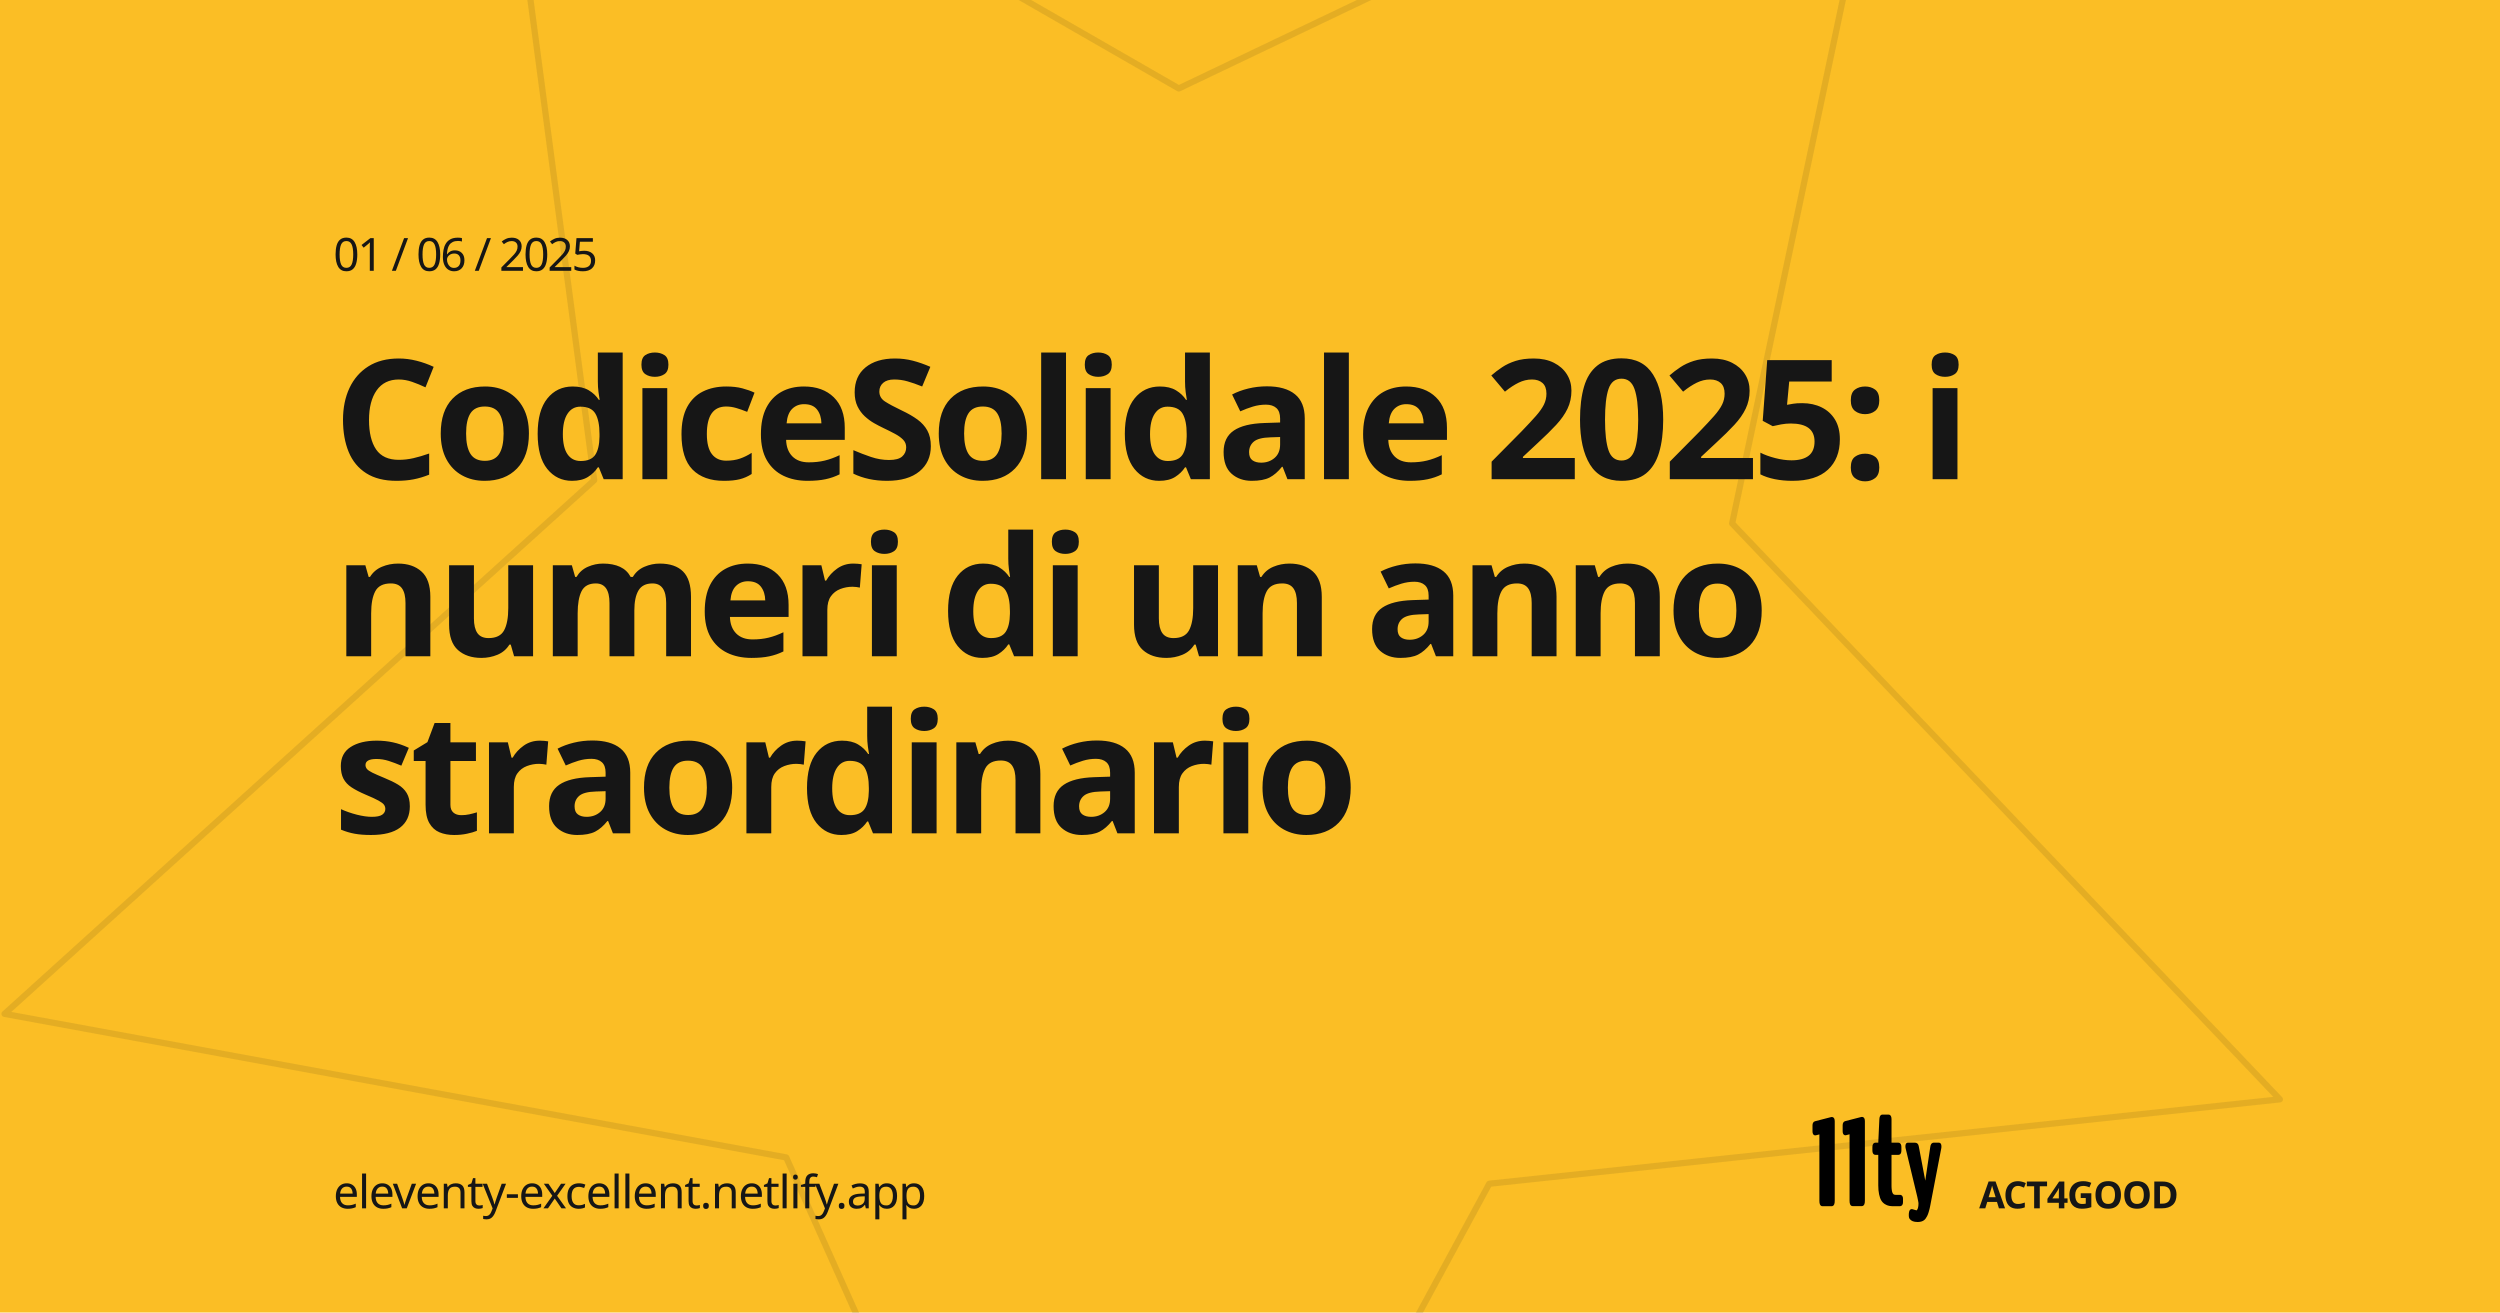
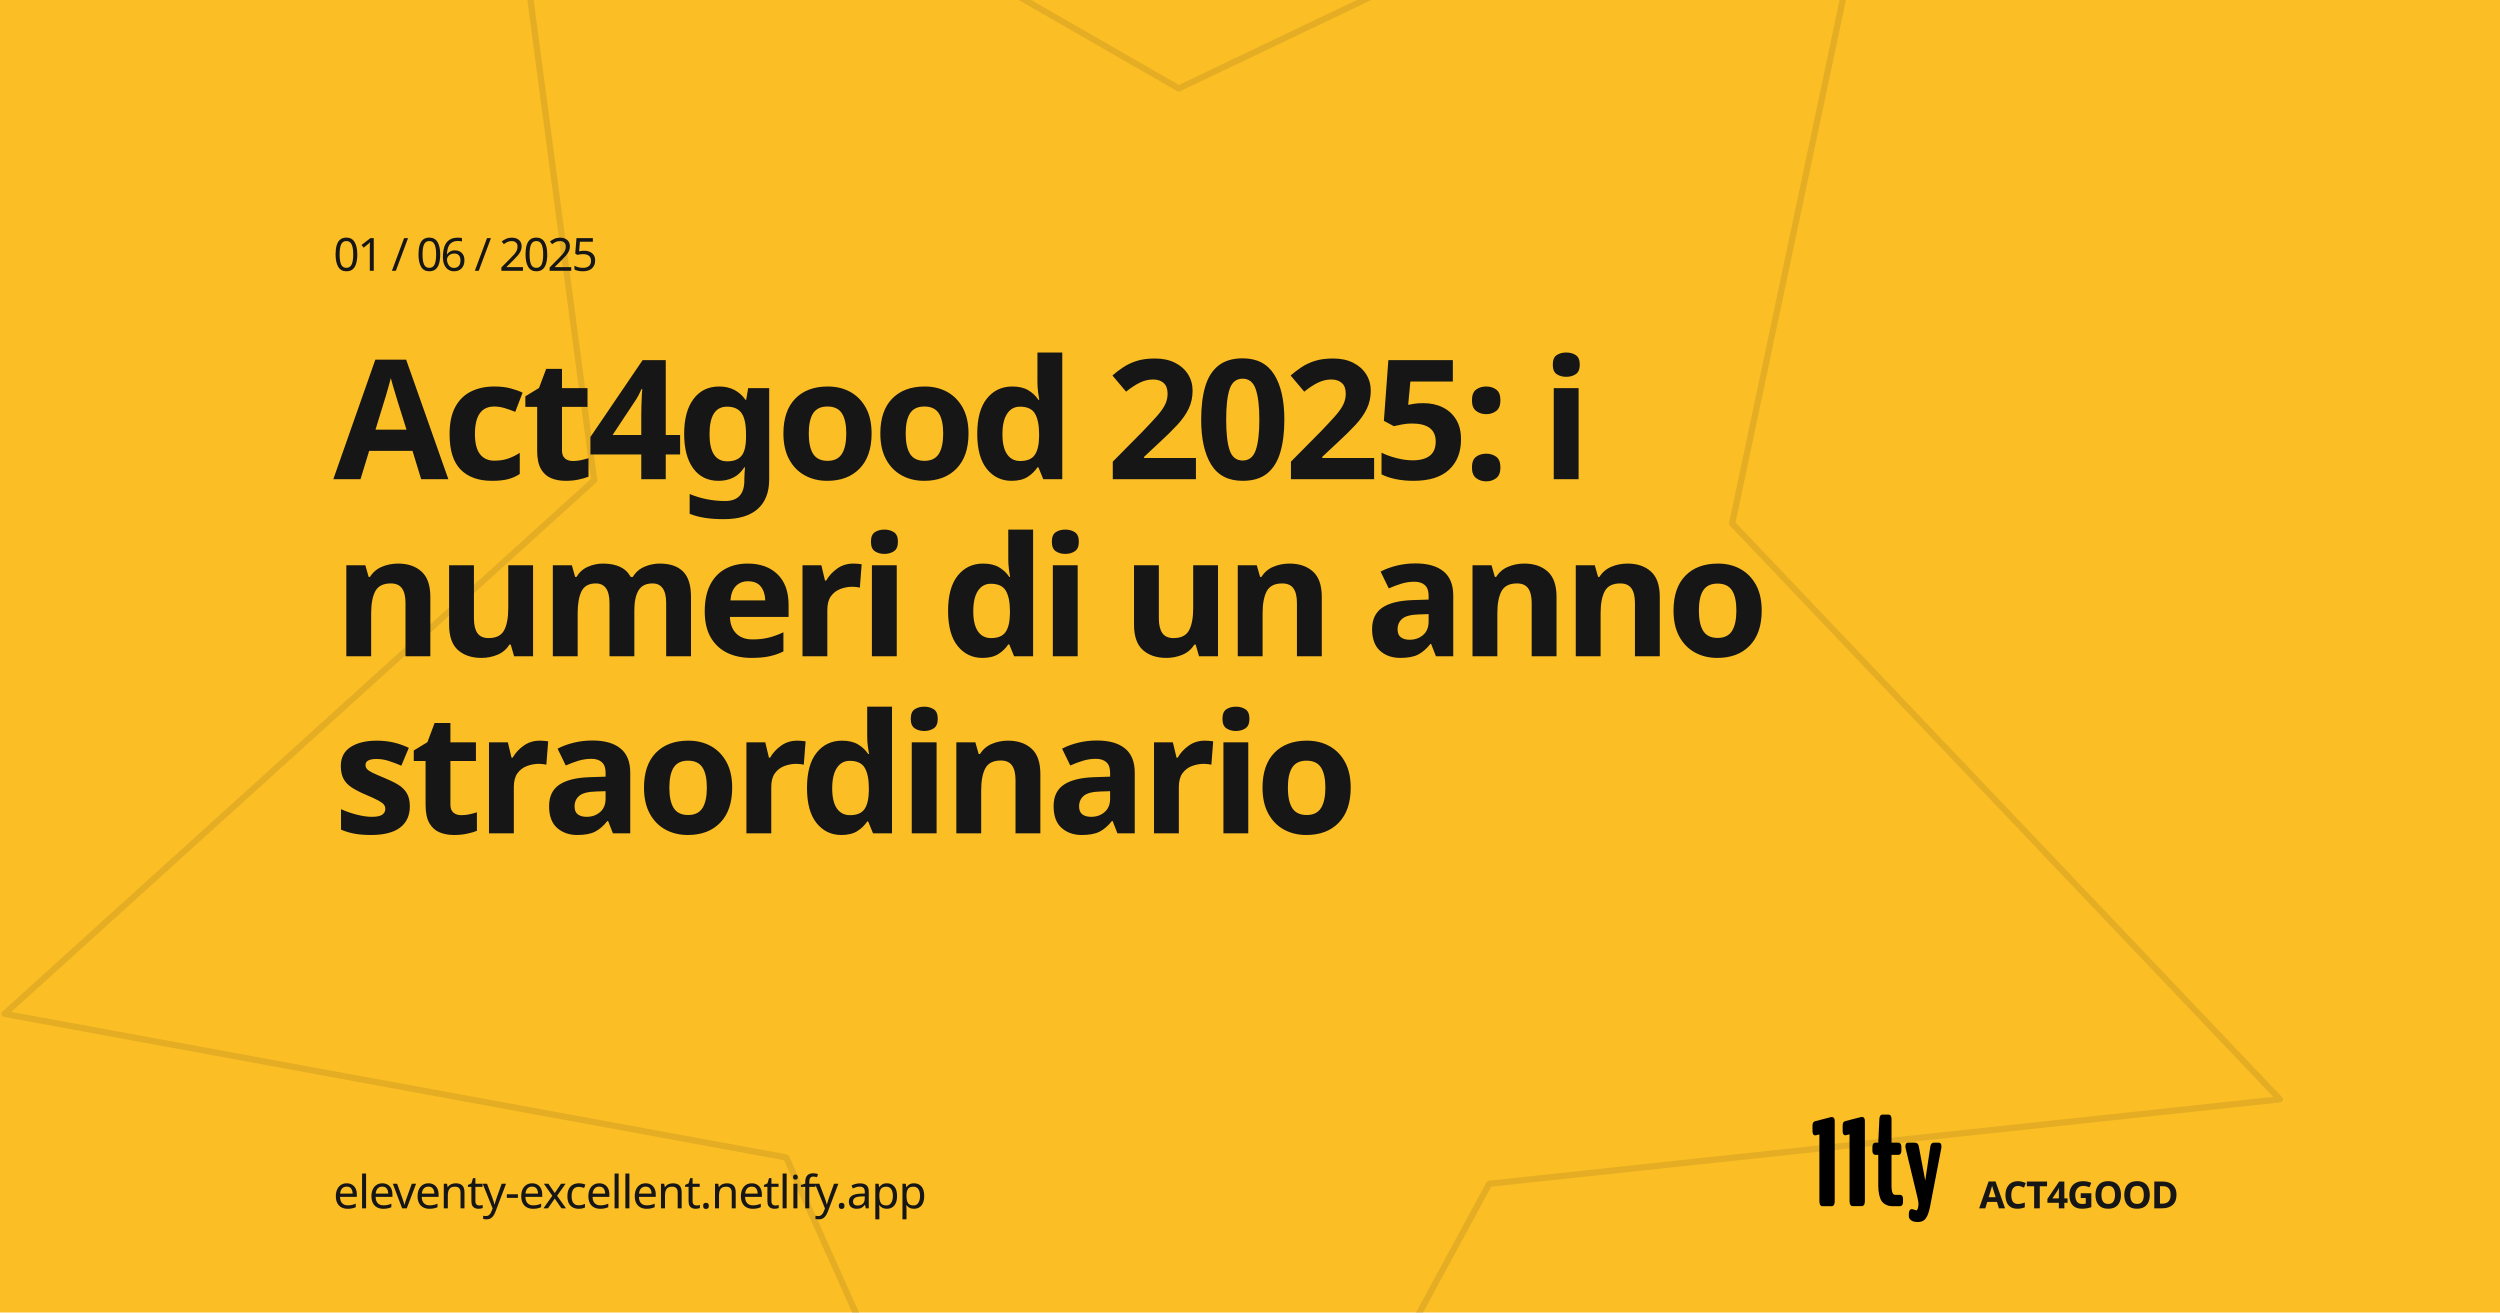
<svg xmlns="http://www.w3.org/2000/svg" width="1200" height="630" viewBox="0 0 1200 630" version="1.1">
  <rect id="bg" width="100%" height="100%" opacity="1" fill="#FBBE25" />
  <g width="1096" height="1056" viewBox="0 0 1096 1056" fill="none" transform="translate(0, -150)">
    <path d="M235.048 2.31L565.808 192.455L910.285 28.026L831.43 401.258L1094.33 677.671L714.848 718.199L533.127 1053.8L377.382 705.568L2.189 636.646L285.207 380.519L235.048 2.31Z" stroke="#161616" stroke-opacity="0.1" stroke-width="3" stroke-linecap="round" stroke-linejoin="round" />
  </g>
  <text font-family="'Atkinson Hyperlegible', Ubuntu, sans-serif" font-size="22" font-weight="500" fill="#161616" letter-spacing="-1">
    <tspan x="160" y="130">
      01 / 06 / 2025
    </tspan>
  </text>
  <text id="text" font-family="'Red Hat Display', Ubuntu, sans-serif" font-size="80" font-weight="900" fill="#161616" letter-spacing="-3">
-     <tspan x="160" y="230"> CodiceSolidale 2025: i </tspan>
+     <tspan x="160" y="230"> Act4good 2025: i </tspan>
    <tspan x="160" y="315"> numeri di un anno </tspan>
    <tspan x="160" y="400"> straordinario </tspan>
  </text>
  <text font-family="'Atkinson Hyperlegible', Ubuntu, sans-serif" font-size="22" font-weight="500" fill="#161616" letter-spacing="-0.5">
    <tspan x="160" y="580">eleventy-excellent.netlify.app</tspan>
  </text>
  <text font-family="'Red Hat Display', Ubuntu, sans-serif" font-size="18" font-weight="950" fill="#161616" letter-spacing="-0.5">
    <tspan x="950" y="580">ACT4GOOD</tspan>
  </text>
  <g transform="translate(870, 535)" viewBox="0 0 62 52">
    <path fill="#000" d="M23.77 1.124c.517 0 .93.293 1.15.769.155.333.223.756.228 1.29v38.128c-.002.706-.077 1.257-.24 1.672-.224.578-.652.95-1.235.958h-.021l-4.398-.005c-.594 0-1.022-.38-1.242-.967-.155-.413-.225-.96-.227-1.663V9.466l-1.185.3-.471.119-.138.034-.07.016-.034.008-.012.002h-.014l.007-.007c.002-.003.005-.005 0-.007h-.017c-.498.019-.914-.25-1.141-.706-.162-.327-.232-.745-.235-1.272V5.147c0-.496.08-.91.261-1.248.206-.387.535-.652.95-.759l.025-.007.029-.007 7.602-1.956c.109-.027.228-.041.358-.046h.07ZM36.464.002c.544 0 .979.305 1.216.808.171.362.249.831.251 1.421v11.26h3.27c.513 0 .936.266 1.185.716l.012.022.013.022c.178.35.258.8.26 1.358v1.593c0 .57-.08 1.025-.265 1.38-.242.465-.665.738-1.18.745h-3.3v14.908l.003.114.002.11v.056l.003.138.004.136.005.133.01.133.002.05.005.102.007.099.008.097.007.096.005.049.007.094.005.046.005.046.01.092.009.09.005.043.01.087c.021.18.048.35.077.51l.01.053.007.036.014.07.015.068.007.034.015.065.014.063.007.031.015.06c.02.078.04.153.063.223l.019.058c.092.28.196.489.305.621.203.252.382.402.52.462l.04.017c.162.065.39.102.68.104h2.071c.489 0 .912.193 1.187.575.23.317.331.72.336 1.202v1.76c0 .534-.104.974-.345 1.315-.28.399-.711.607-1.209.611h-.027l-2.93.005c-.812 0-1.52-.058-2.136-.174-.66-.123-1.33-.399-2.019-.817a5.224 5.224 0 0 1-1.762-1.789c-.445-.732-.793-1.721-1.054-2.968-.256-1.214-.385-2.63-.39-4.243V19.327h-1.35c-.51 0-.931-.259-1.18-.704l-.012-.021-.013-.022c-.18-.348-.26-.79-.266-1.342v-1.593c0-.577.08-1.04.264-1.397.242-.471.665-.752 1.182-.759H31.57v-.044l.52-11.209.002-.05c.036-.58.13-1.035.302-1.386.237-.486.645-.79 1.165-.8h2.906v.002Zm24.18 13.48c.484 0 .86.285 1.055.727.13.3.186.675.186 1.144v.08l-.002.055-.003.03-.002.057-.003.03-.005.06-.014.157-.005.04-.007.071-.01.073-.01.074-.007.058-5.127 26.69-.012.066-.027.14-.026.138-.039.203-.026.136-.04.198-.026.13-.026.13-.027.129-.027.128-.026.126-.041.186-.027.123-.026.121-.027.12-.027.12-.026.118-.03.116-.028.113-.03.114-.028.111-.03.111-.028.11-.03.108-.028.106-.03.107-.028.104-.03.104-.028.101-.03.1-.028.098-.03.097-.028.097-.03.094-.028.094-.03.092-.03.092-.015.046-.032.09-.014.043-.015.044-.038.106-.04.106-.014.041-.031.082-.031.08c-.015.036-.03.07-.041.107l-.037.09-.038.09c-.068.16-.136.313-.206.46l-.029.063-.041.082-.041.083c-.445.884-.945 1.53-1.518 1.933-.716.508-1.627.77-2.73.8l-.048.003h-.304c-1.729 0-2.99-.474-3.718-1.477l-.022-.032-.02-.026-.01-.012c-.207-.264-.308-.626-.35-1.132l-.002-.033-.005-.066-.002-.034-.003-.033-.002-.068-.002-.034-.003-.034-.002-.09-.003-.091V47.973l.003-.087.002-.044.003-.043.002-.085.005-.082.005-.082.004-.08.003-.038.007-.078.007-.075c.034-.336.09-.621.167-.86.2-.624.602-1.042 1.206-1.052h.066l.019.002.022.003.029.005.031.005.041.007.039.007.034.007.067.017.092.024.124.034.128.036.171.051.409.121.116.036.104.032.099.029.094.026.09.025.063.016.06.015.075.02.068.016.048.012.044.01.04.01.049.01.031.004.027.005.017.003.014.002H49.977c.007 0 .01 0 .02-.005a.295.295 0 0 0 .084-.063c.111-.104.237-.295.362-.573.16-.353.276-.807.346-1.363l.005-.049.01-.082.01-.084.004-.044.005-.043.007-.087c.025-.288.037-.6.039-.933v-.114l-.002-.032-.005-.048-.008-.055-.007-.063-.005-.034-.012-.075-.012-.082-.02-.114-.02-.126-.025-.137-.027-.148-.036-.193-.039-.208-.05-.264-.066-.328-.063-.31-.077-.38-.082-.396-5.647-23.475-.01-.07-.01-.068-.007-.065-.007-.063-.01-.075-.007-.07-.002-.027-.005-.053-.005-.05-.002-.025-.003-.048-.002-.048v-.155c.002-.416.053-.752.167-1.025.176-.426.53-.71.993-.72h3.505c.467 0 .88.171 1.2.5.294.302.468.759.582 1.397l.007.037.01.062 3.065 16.221 2.393-16.107.005-.031c.087-.646.235-1.125.479-1.456l.014-.02.015-.018c.295-.375.71-.583 1.182-.59h2.432ZM9.298 1.172c.518 0 .93.293 1.15.77.156.333.223.756.228 1.29V41.313c0 .728-.072 1.293-.24 1.719-.224.578-.652.95-1.234.957H4.777c-.595 0-1.023-.38-1.243-.967-.154-.413-.225-.96-.227-1.663V9.519l-.849.216-.67.167-.159.038-.07.017-.053.012-.031.005H1.45l-.029.003c-.52.036-.952-.233-1.187-.704C.073 8.947.002 8.531 0 8.002V5.2c0-.496.08-.91.261-1.248.206-.386.534-.652.95-.759l.024-.007.03-.007 7.607-1.963c.109-.027.227-.041.358-.046h.067v.002Z" />
  </g>
</svg>
